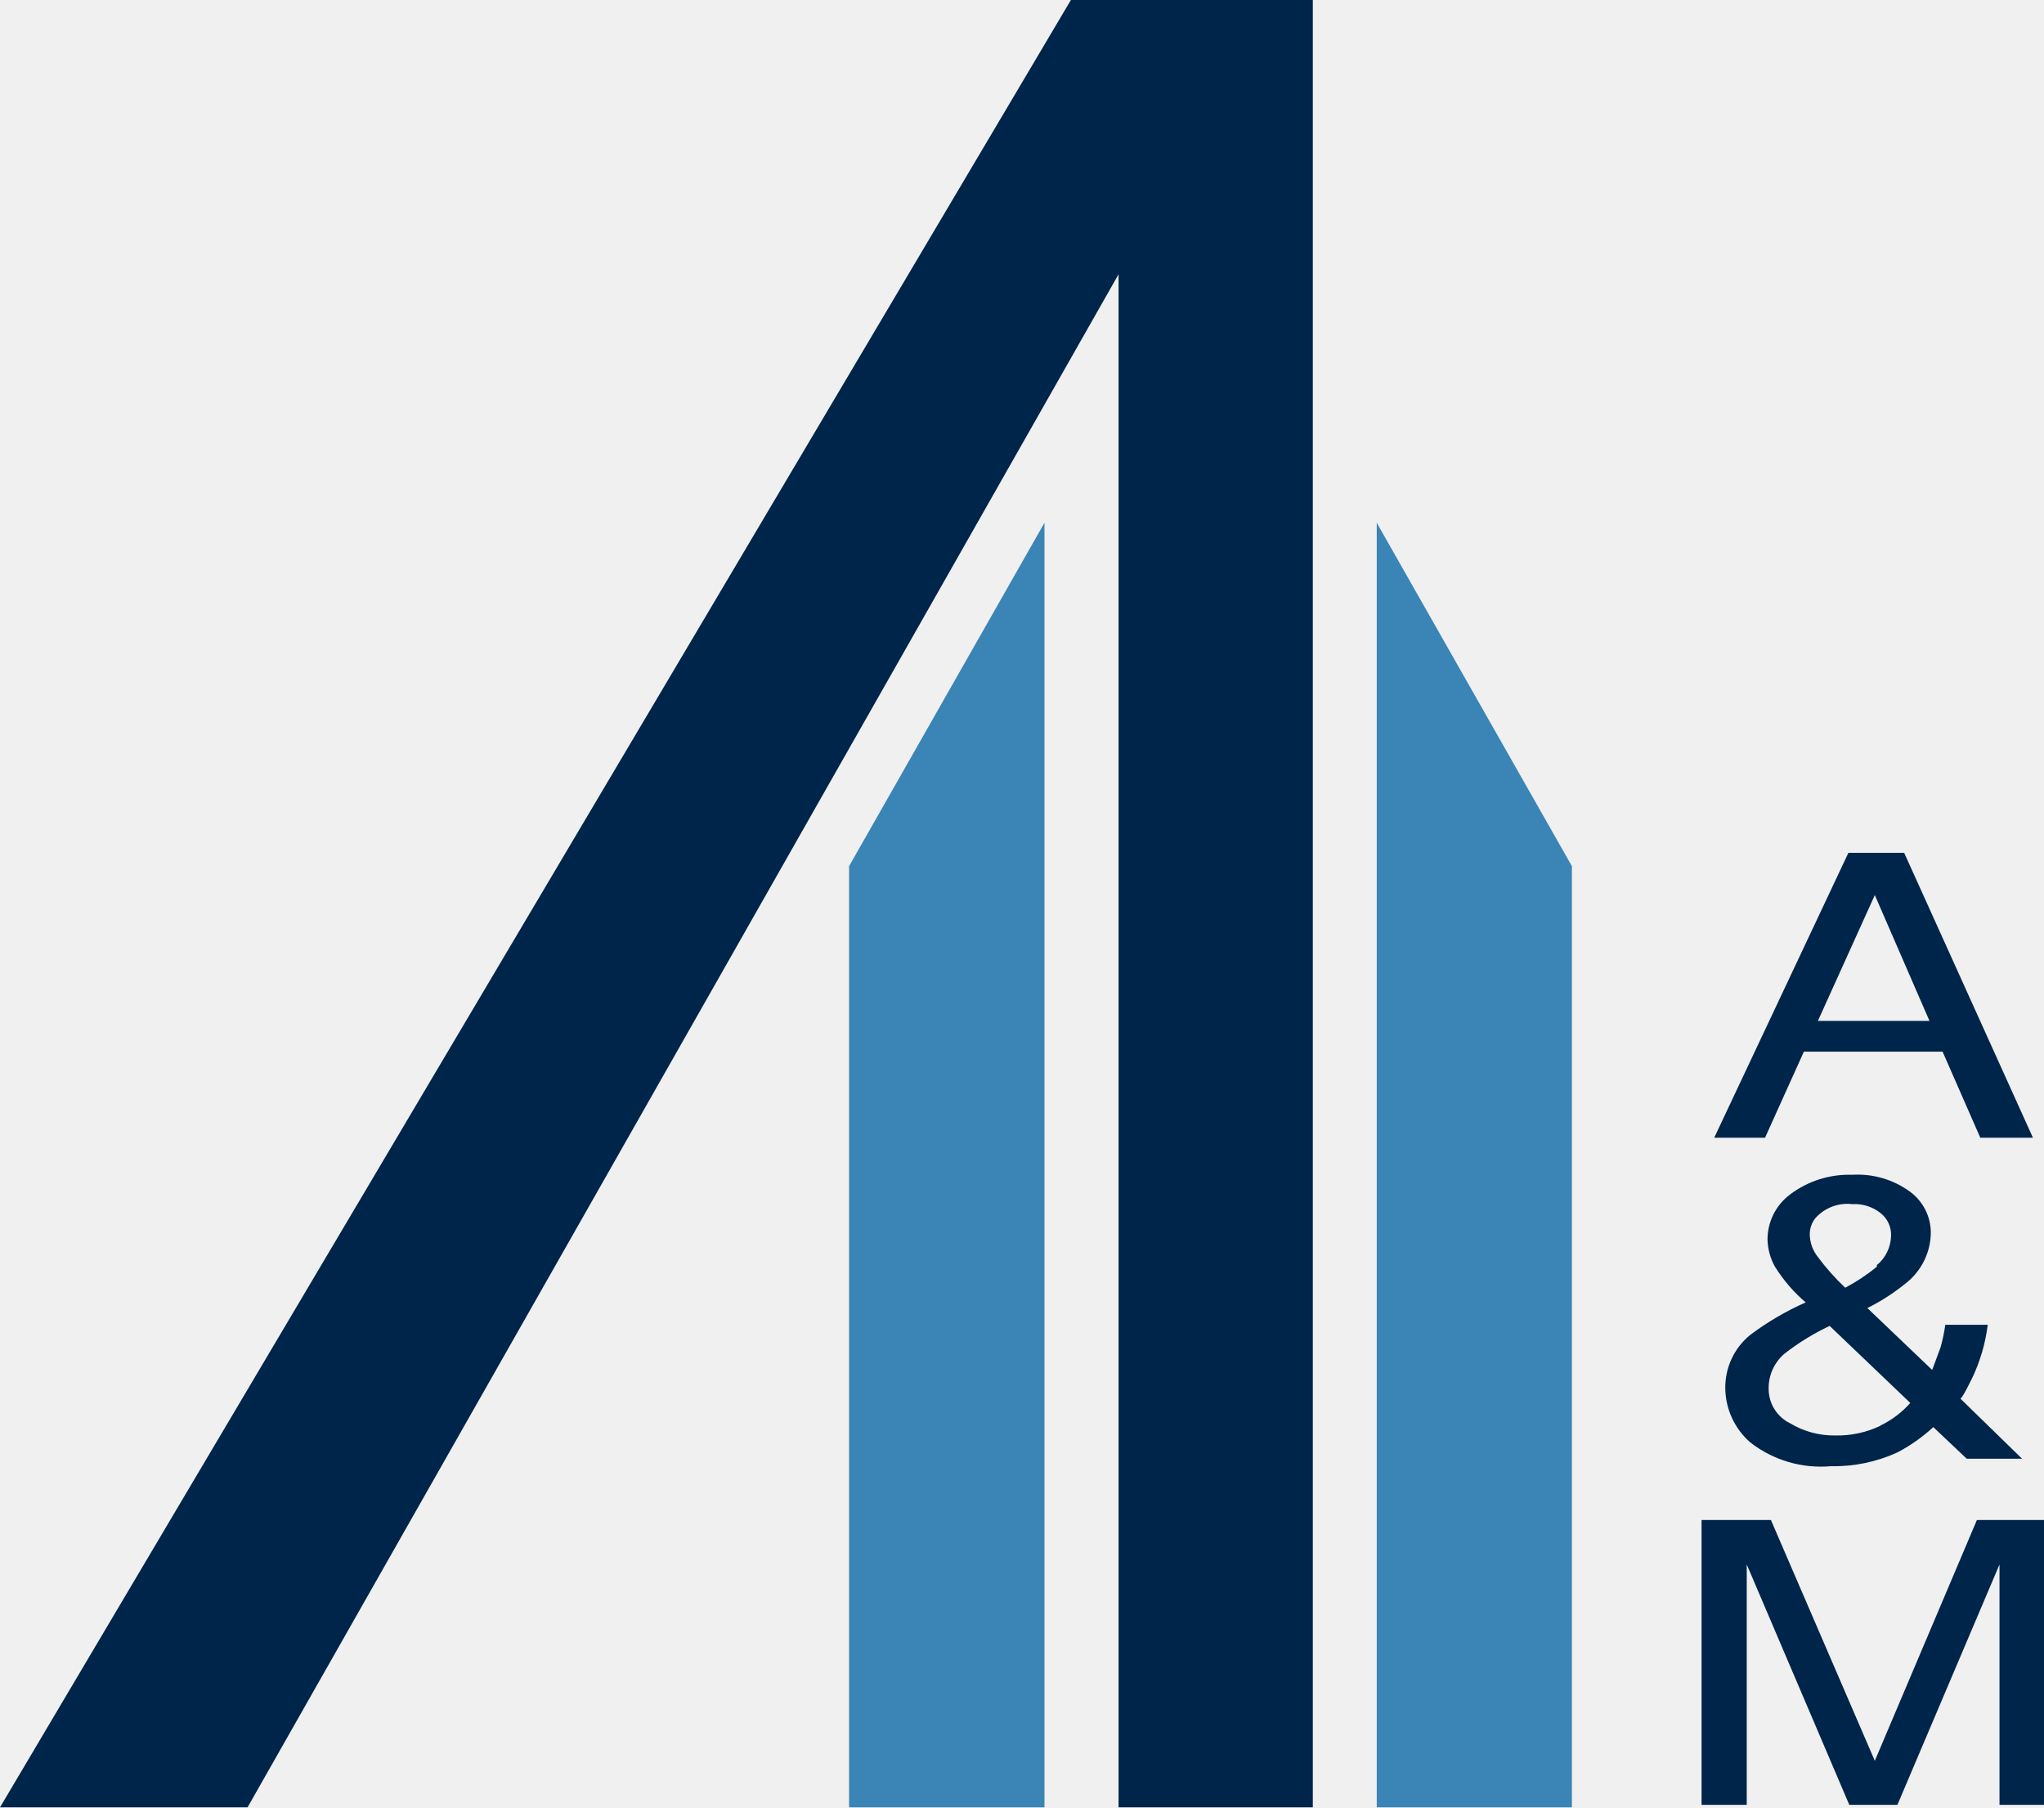
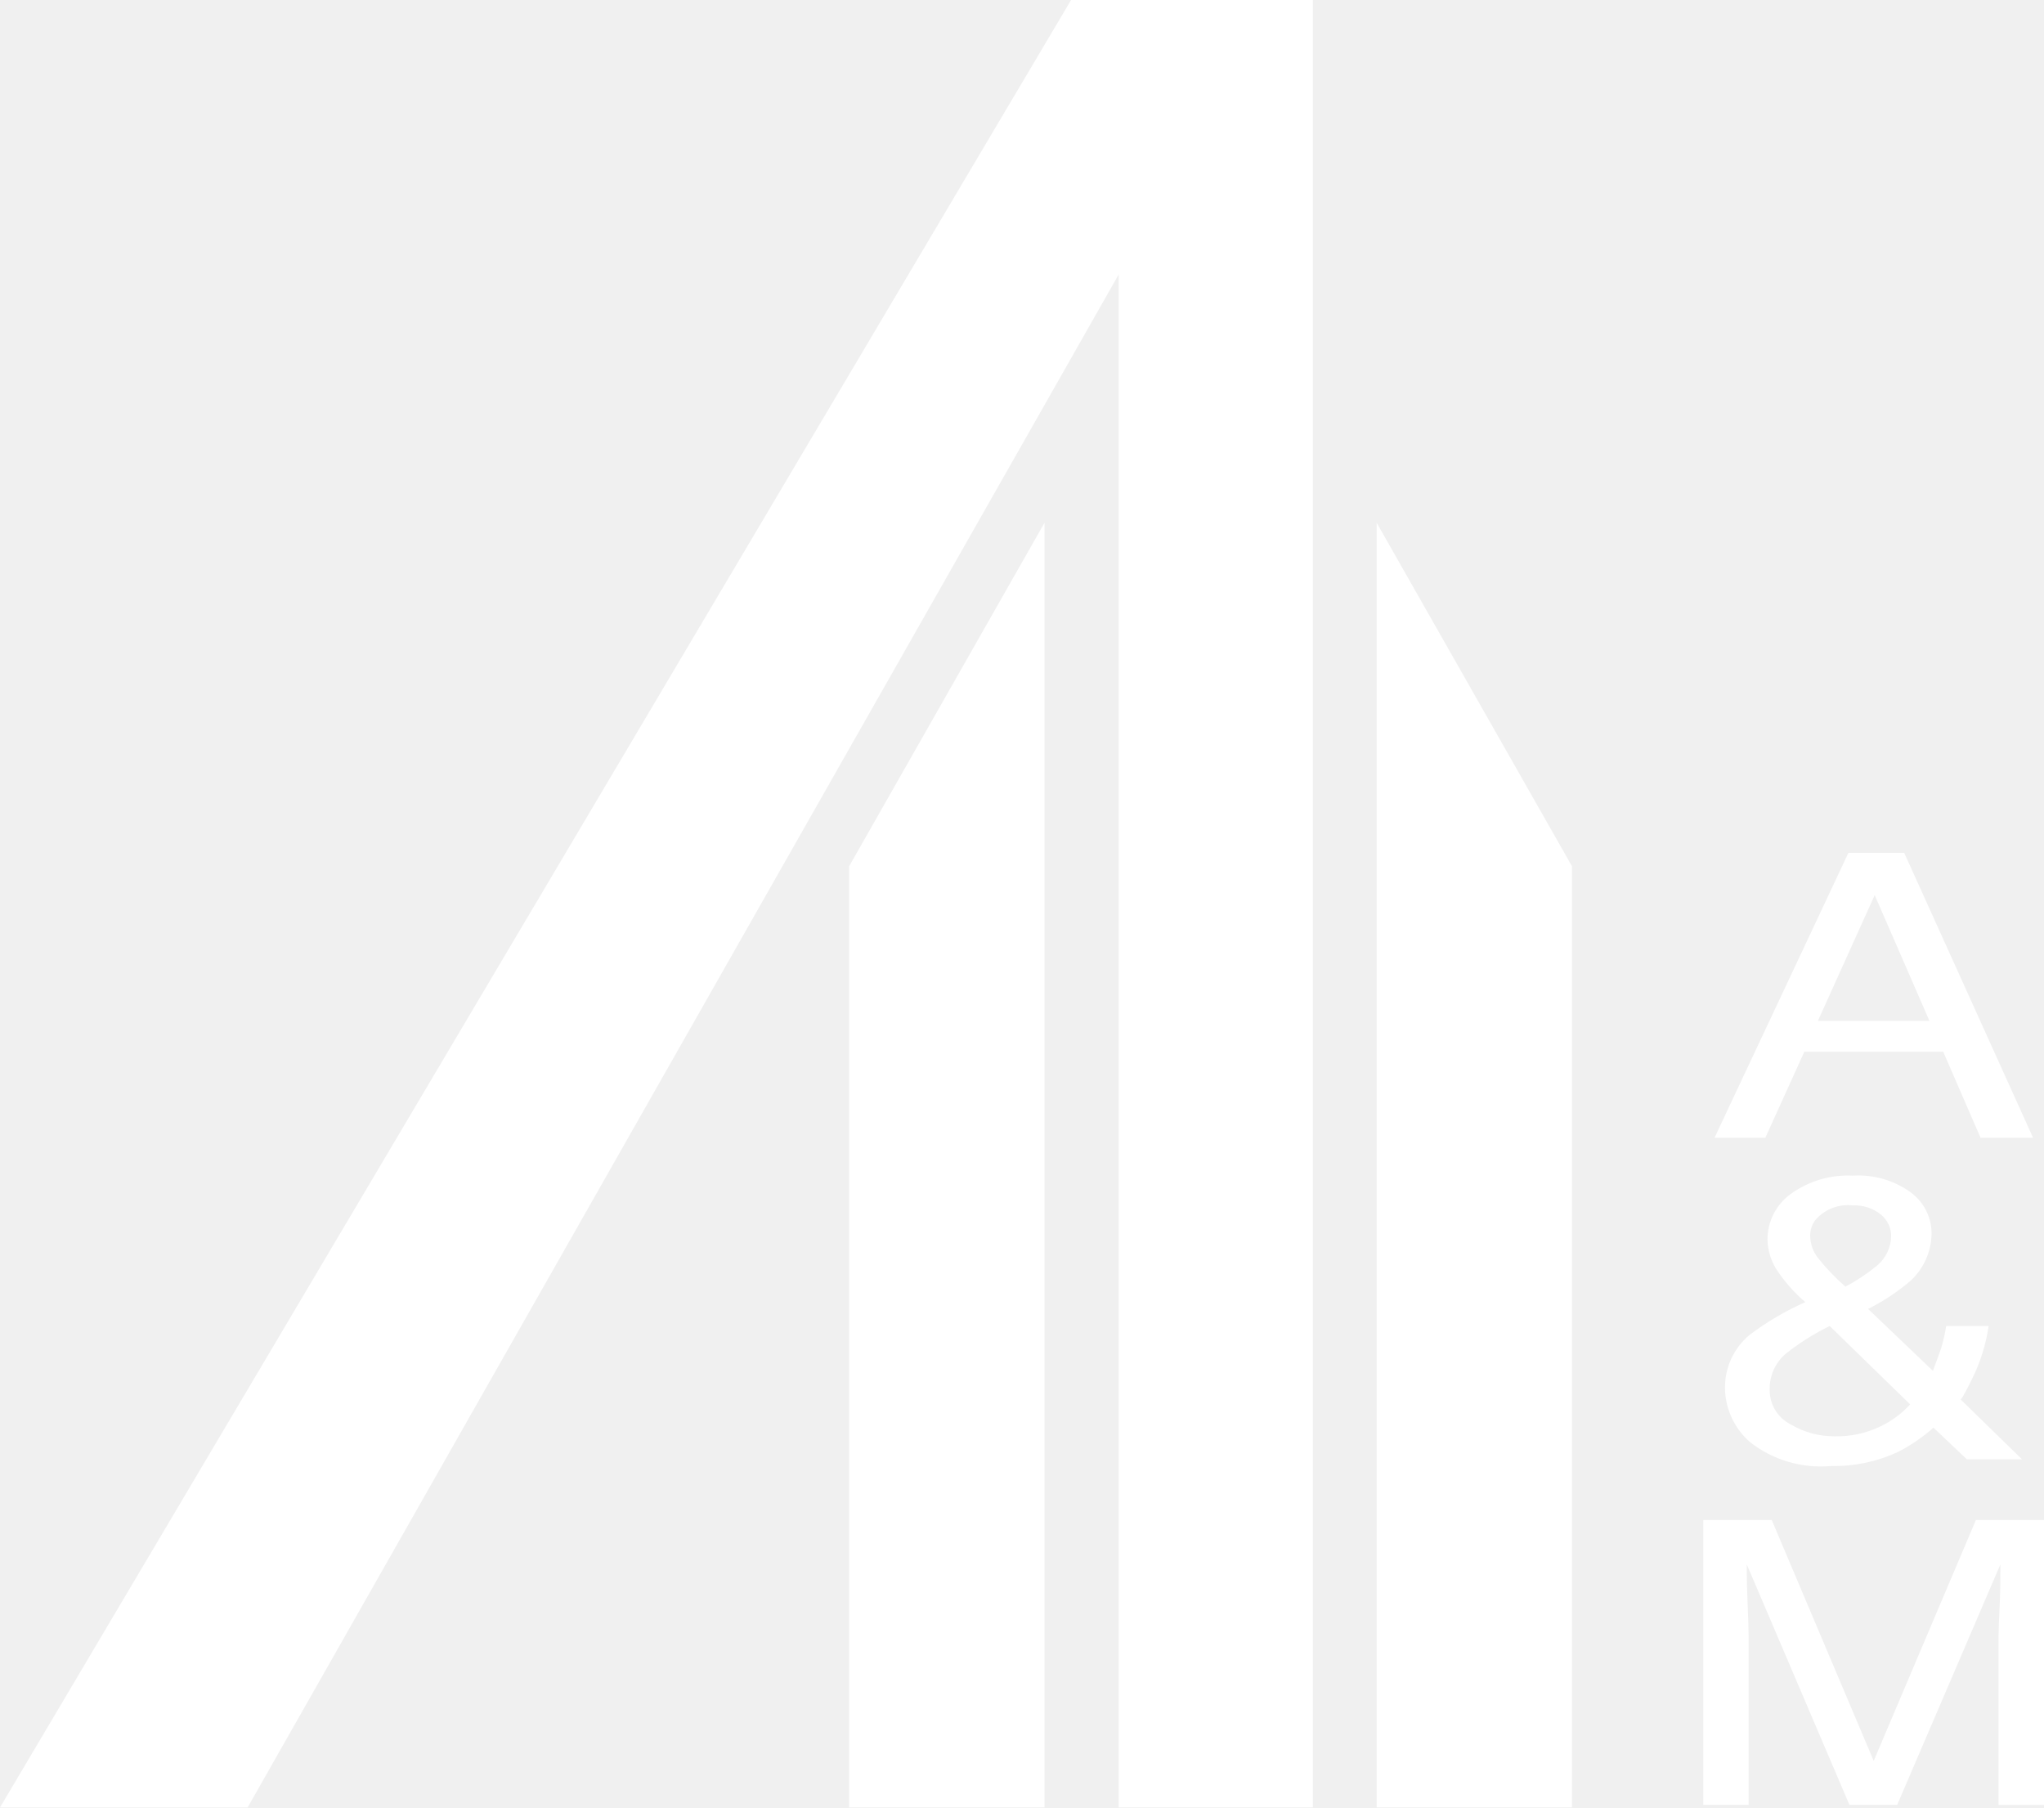
- <svg xmlns="http://www.w3.org/2000/svg" id="Layer_1" data-name="Layer 1" viewBox="0 0 90.49 80">
-   <path d="M81.83,37.75H84.3L90,50.36H87.67L86,46.55H79.86l-1.72,3.81H75.89Zm3.59,7.44L83,39.62l-2.52,5.57h4.94Z" fill="#00254a" />
-   <path d="M78.59,56.09a2.6,2.6,0,0,1-.34-1.22,2.49,2.49,0,0,1,1-2A4.33,4.33,0,0,1,82,52a3.94,3.94,0,0,1,2.56.75,2.26,2.26,0,0,1,.92,1.79,2.88,2.88,0,0,1-.95,2.13,9.08,9.08,0,0,1-1.86,1.23l2.87,2.74q0.26-.69.37-1a7.3,7.3,0,0,0,.21-1H88A7.73,7.73,0,0,1,87.31,61c-0.36.74-.54,1-0.54,0.89l2.75,2.68H87.07l-1.48-1.4A7.51,7.51,0,0,1,84,64.29a6.74,6.74,0,0,1-2.94.61,5.08,5.08,0,0,1-3.57-1.05,3.23,3.23,0,0,1-1.11-2.37,3,3,0,0,1,1.09-2.38,12.41,12.41,0,0,1,2.47-1.45,6.77,6.77,0,0,1-1.34-1.55m4.65,7a4.2,4.2,0,0,0,1.32-1L81,58.69a10.66,10.66,0,0,0-2,1.23,2,2,0,0,0-.7,1.57A1.69,1.69,0,0,0,79.25,63a3.77,3.77,0,0,0,2,.54,4.43,4.43,0,0,0,2-.43M83.09,56a1.74,1.74,0,0,0,.63-1.3,1.22,1.22,0,0,0-.46-1,1.84,1.84,0,0,0-1.25-.4,1.9,1.9,0,0,0-1.65.63,1.14,1.14,0,0,0-.24.71,1.64,1.64,0,0,0,.36,1A10.16,10.16,0,0,0,81.69,57a8.35,8.35,0,0,0,1.4-.93" fill="#00254a" />
-   <path d="M75.4,67.28h3L83,77.94l4.52-10.66h3V79.89h-2V72.44c0-.26,0-0.68,0-1.28s0-1.23,0-1.91L84,79.89H81.87L77.33,69.25v0.38c0,0.31,0,.79,0,1.42s0,1.09,0,1.39v7.45h-2V67.28Z" fill="#00254a" />
-   <polygon points="47.41 0 0 80 10.96 80 49.52 12.14 49.52 80 58.12 80 58.12 0 47.41 0" fill="#00254a" />
-   <polygon points="46.24 23.14 37.59 38.34 37.59 80 46.24 80 46.24 23.14" fill="#3a84b6" />
-   <polygon points="60.95 23.14 69.59 38.34 69.59 80 60.95 80 60.95 23.14" fill="#3a84b6" />
+ <svg xmlns="http://www.w3.org/2000/svg" width="75.667" height="66.898" viewBox="0 0 75.667 66.898">
+   <g id="logo" transform="translate(-41.11 -169.922)">
+     <g id="Group_1635" data-name="Group 1635" transform="translate(41.11 169.922)">
+       <path id="Path_36-2" data-name="Path 36-2" d="M86.8,190.181h2.066l4.771,10.546H91.692l-1.382-3.185H85.168l-1.443,3.185H81.844Zm3,6.219-2.026-4.654L85.671,196.4Z" transform="translate(-18.374 -158.614)" fill="#fff" />
+       <g id="Group_2-2" data-name="Group 2-2" transform="translate(63.052 43.508)">
+         <path id="Path_37-2" data-name="Path 37-2" d="M83.951,201.243a2.186,2.186,0,0,1-.284-1.017,2.076,2.076,0,0,1,.865-1.7,3.618,3.618,0,0,1,2.3-.675,3.3,3.3,0,0,1,2.142.623,1.889,1.889,0,0,1,.767,1.5,2.408,2.408,0,0,1-.793,1.781,7.693,7.693,0,0,1-1.558,1.03l2.4,2.29c.146-.385.249-.672.312-.857a6.132,6.132,0,0,0,.179-.8h1.572a6.452,6.452,0,0,1-.609,1.949c-.3.614-.453.868-.453.743l2.3,2.242H91.048l-1.237-1.173a6.238,6.238,0,0,1-1.342.913,5.629,5.629,0,0,1-2.456.508,4.253,4.253,0,0,1-2.985-.879,2.7,2.7,0,0,1-.935-1.982A2.528,2.528,0,0,1,83,203.749a10.315,10.315,0,0,1,2.068-1.215,5.685,5.685,0,0,1-1.12-1.292m3.9,5.891a3.519,3.519,0,0,0,1.1-.816l-2.978-2.9a8.844,8.844,0,0,0-1.633,1.03,1.7,1.7,0,0,0-.589,1.314,1.415,1.415,0,0,0,.762,1.289,3.149,3.149,0,0,0,1.636.449,3.7,3.7,0,0,0,1.7-.365m-.125-5.952a1.464,1.464,0,0,0,.525-1.091,1.028,1.028,0,0,0-.382-.8,1.537,1.537,0,0,0-1.041-.338,1.592,1.592,0,0,0-1.376.53.952.952,0,0,0-.2.591,1.371,1.371,0,0,0,.3.84,8.4,8.4,0,0,0,1.005,1.047,7.062,7.062,0,0,0,1.169-.779" transform="translate(-81.288 -197.845)" fill="#fff" />
+         <path id="Path_38-2" data-name="Path 38-2" d="M81.578,206.029h2.534l3.775,8.917,3.783-8.917h2.521v10.544H92.508V210.34c0-.215.014-.57.039-1.07s.031-1.031.031-1.6l-3.821,8.9h-1.77l-3.8-8.9v.321c0,.262.014.658.034,1.187s.036.915.036,1.159v6.233h-1.68Z" transform="translate(-81.576 -193.277)" fill="#fff" />
+       </g>
+       <path id="Path_39-2" data-name="Path 39-2" d="M80.76,169.922l-39.65,66.9h9.167l32.246-56.742V236.82H89.71v-66.9Z" transform="translate(-41.11 -169.922)" fill="#fff" />
+       <path id="Path_40-2" data-name="Path 40-2" d="M68.517,182.34l-7.233,12.715v34.833h7.233Z" transform="translate(-29.85 -162.991)" fill="#fff" />
+       <path id="Path_41-2" data-name="Path 41-2" d="M73.817,182.34l7.231,12.715v34.833H73.817Z" transform="translate(-22.854 -162.991)" fill="#fff" />
+     </g>
+   </g>
</svg>
